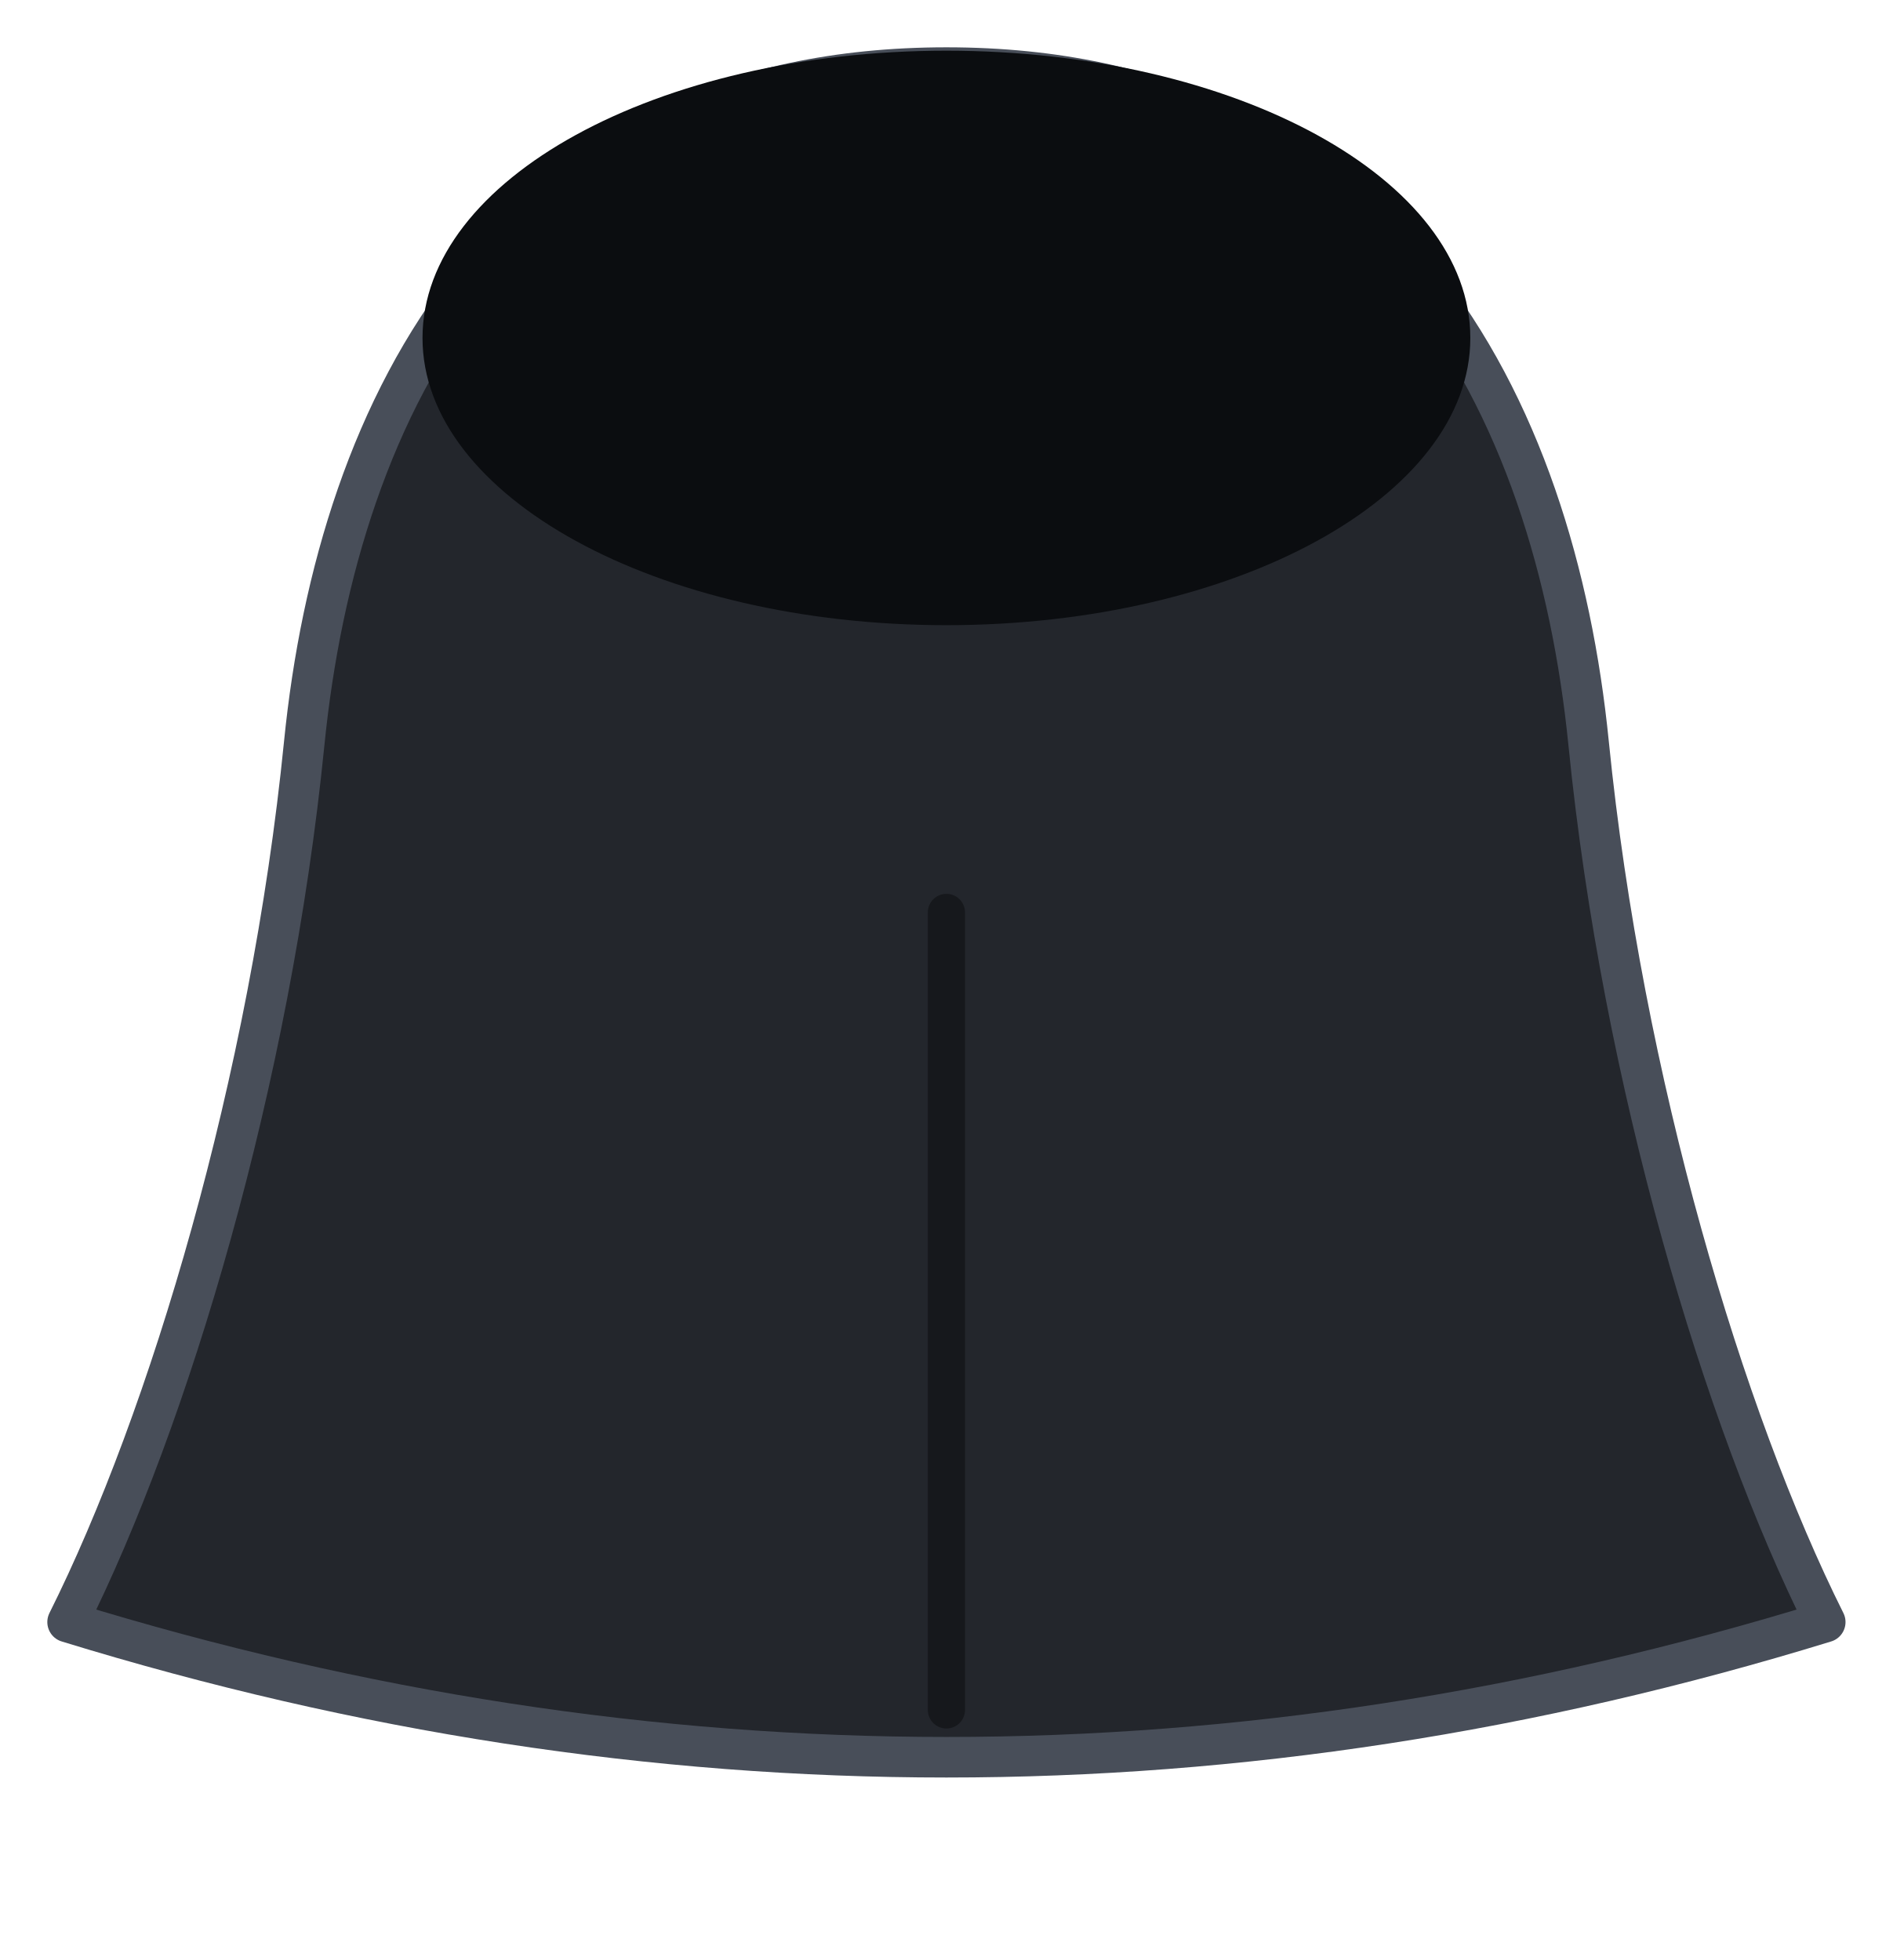
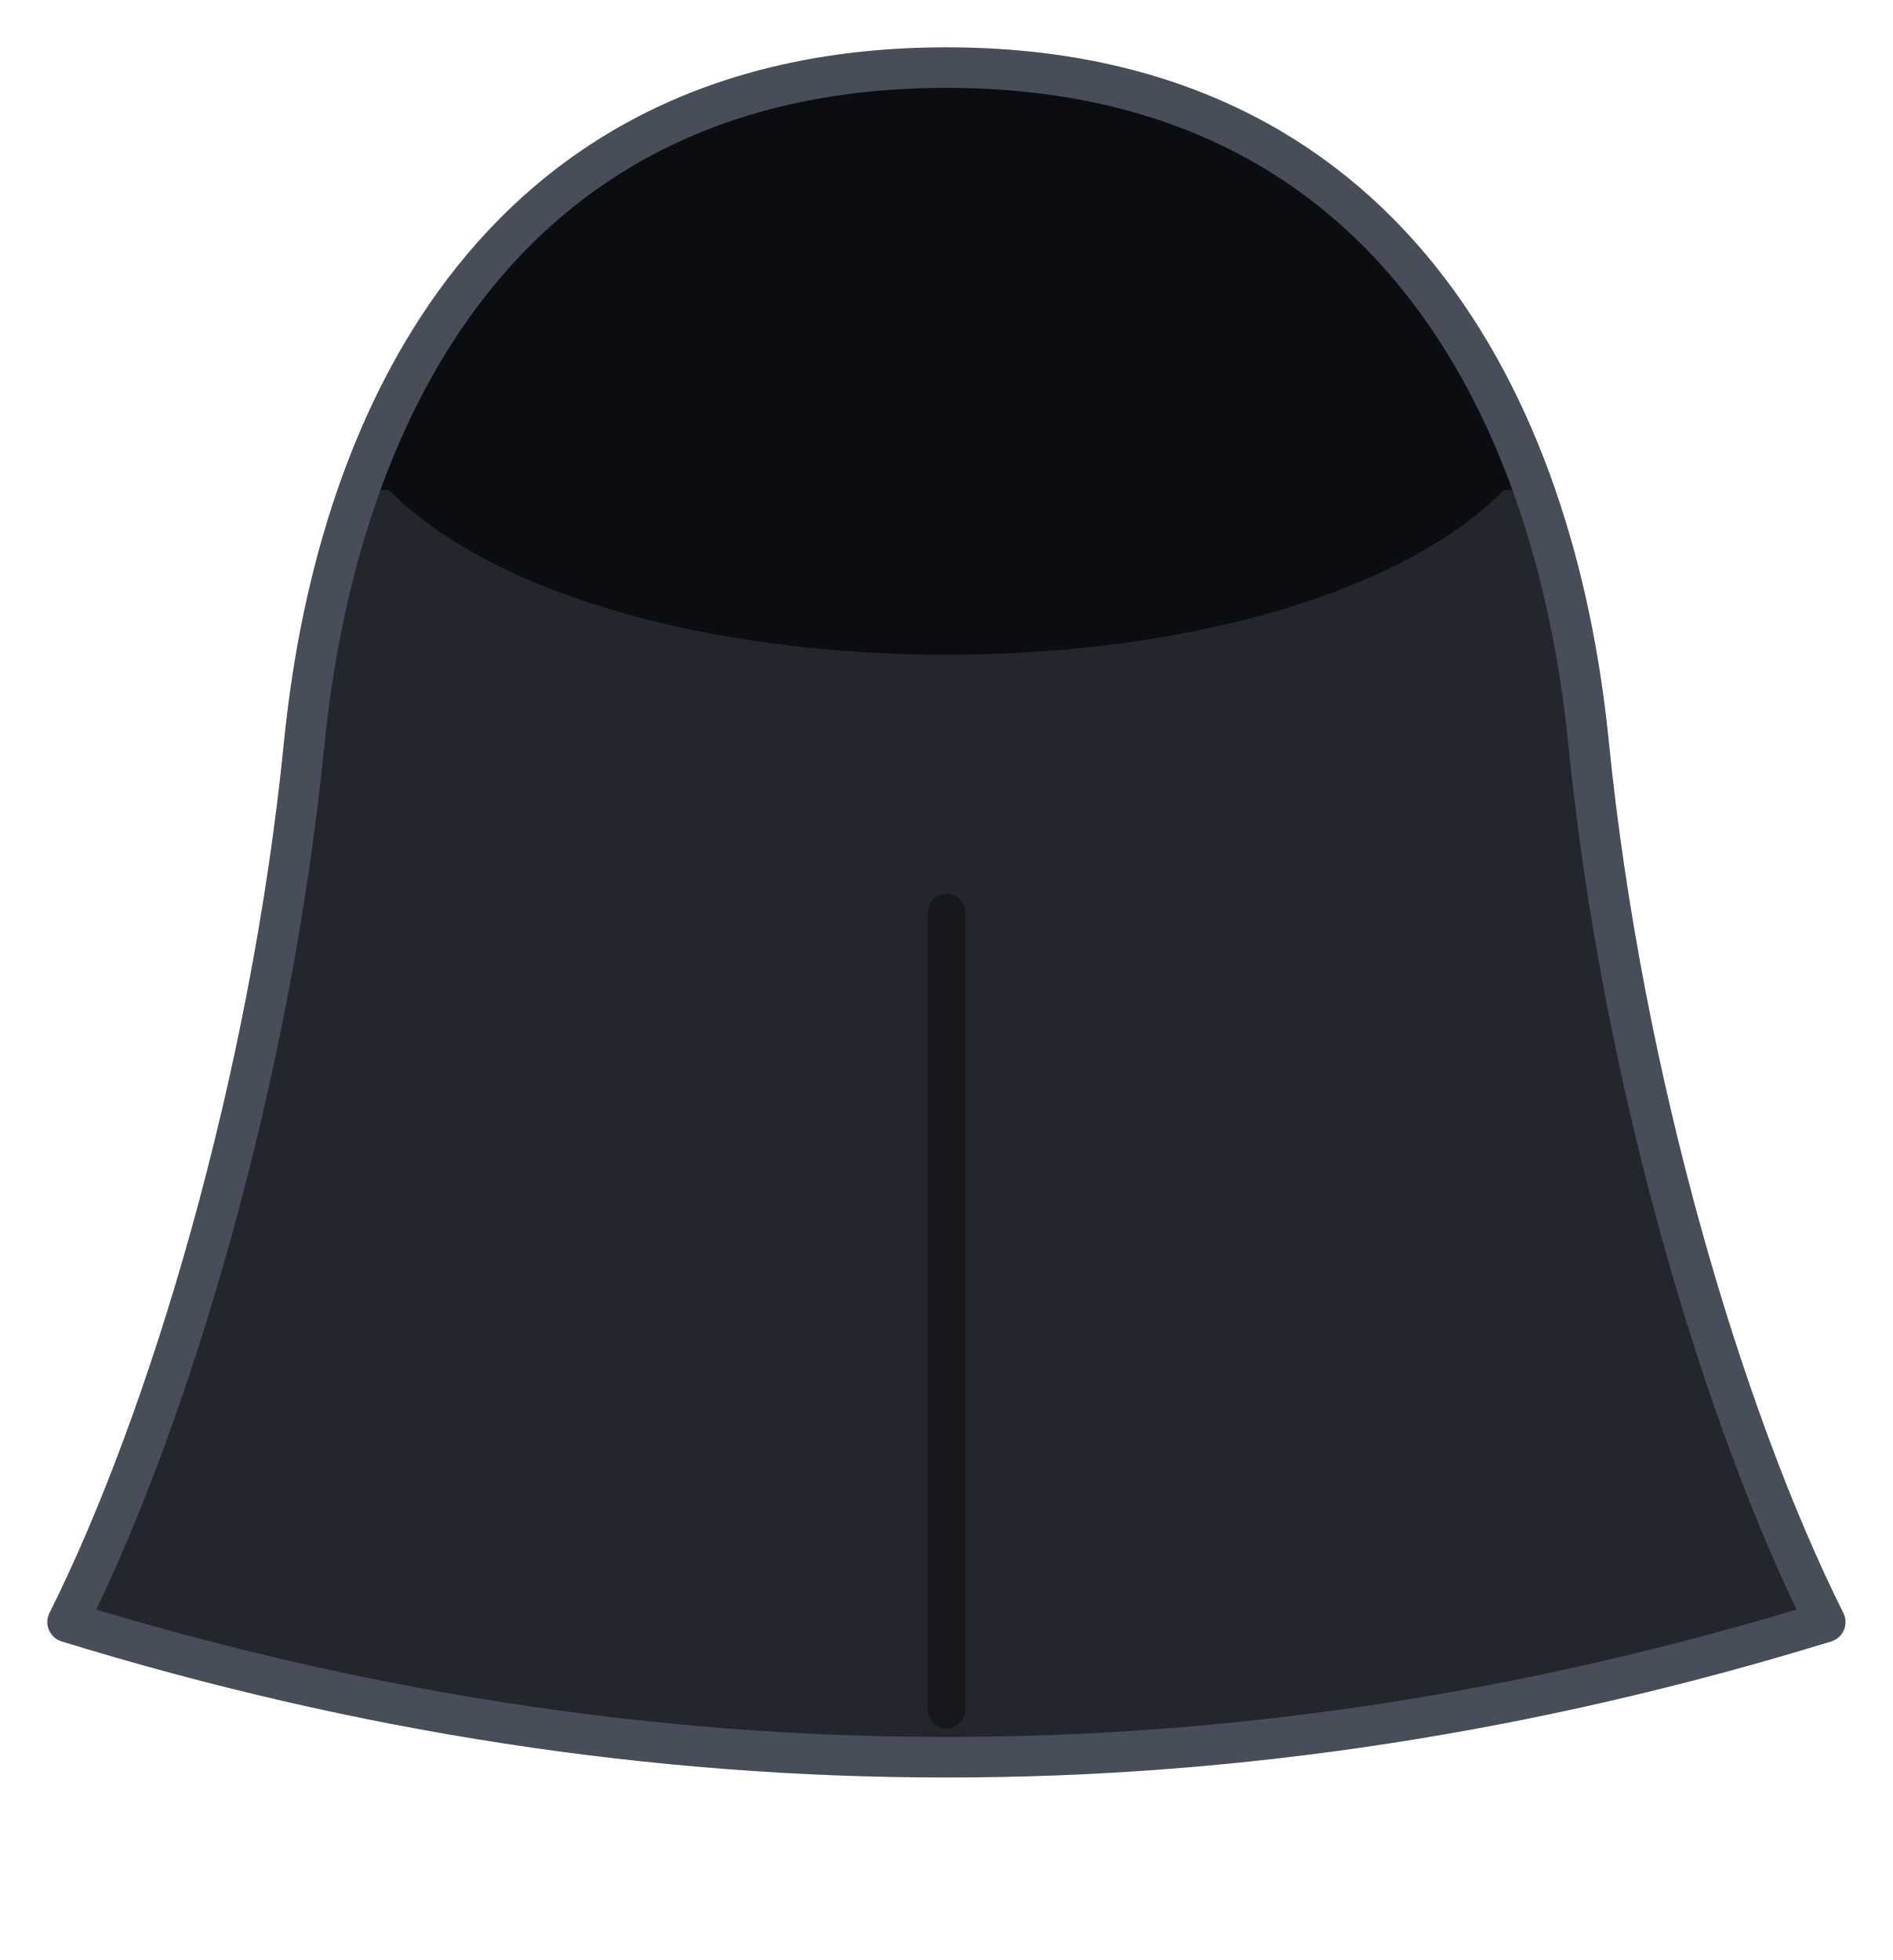
<svg xmlns="http://www.w3.org/2000/svg" width="56" height="58" viewBox="32 58 56 58">
  <g>
-     <path d="M60 60C47 60 42 70 41 80C40 90 37 100 34 106Q60 114 86 106C83 100 80 90 79 80C78 70 73 60 60 60Z" fill="#23262C" stroke="#484E59" stroke-width="1.2" stroke-linejoin="round" />
+     <path d="M60 60C47 60 42 70 41 80C40 90 37 100 34 106Q60 114 86 106C83 100 80 90 79 80C78 70 73 60 60 60Z" fill="#23262C" />
    <path d="M60 85L60 108.6" fill="none" stroke="#16181C" stroke-width="1.1" stroke-linecap="round" />
-     <path d="M44.5 68C44.5 63.31 51.44 59.5 60 59.5C68.56 59.5 75.5 63.31 75.5 68C75.5 72.69 68.56 76.5 60 76.5C51.44 76.5 44.5 72.69 44.5 68Z" fill="#0B0D10" />
+     <path d="M60 60C50.32 60 45.08 65.54 42.62 72.5L43.5 72.5C50 79 70 79 76.5 72.5L77.38 72.5C74.92 65.54 69.68 60 60 60Z" fill="#0B0D10" />
+     <path d="M60 60C47 60 42 70 41 80C40 90 37 100 34 106Q60 114 86 106C83 100 80 90 79 80C78 70 73 60 60 60Z" fill="none" stroke="#484E59" stroke-width="1.2" stroke-linejoin="round" />
  </g>
</svg>
